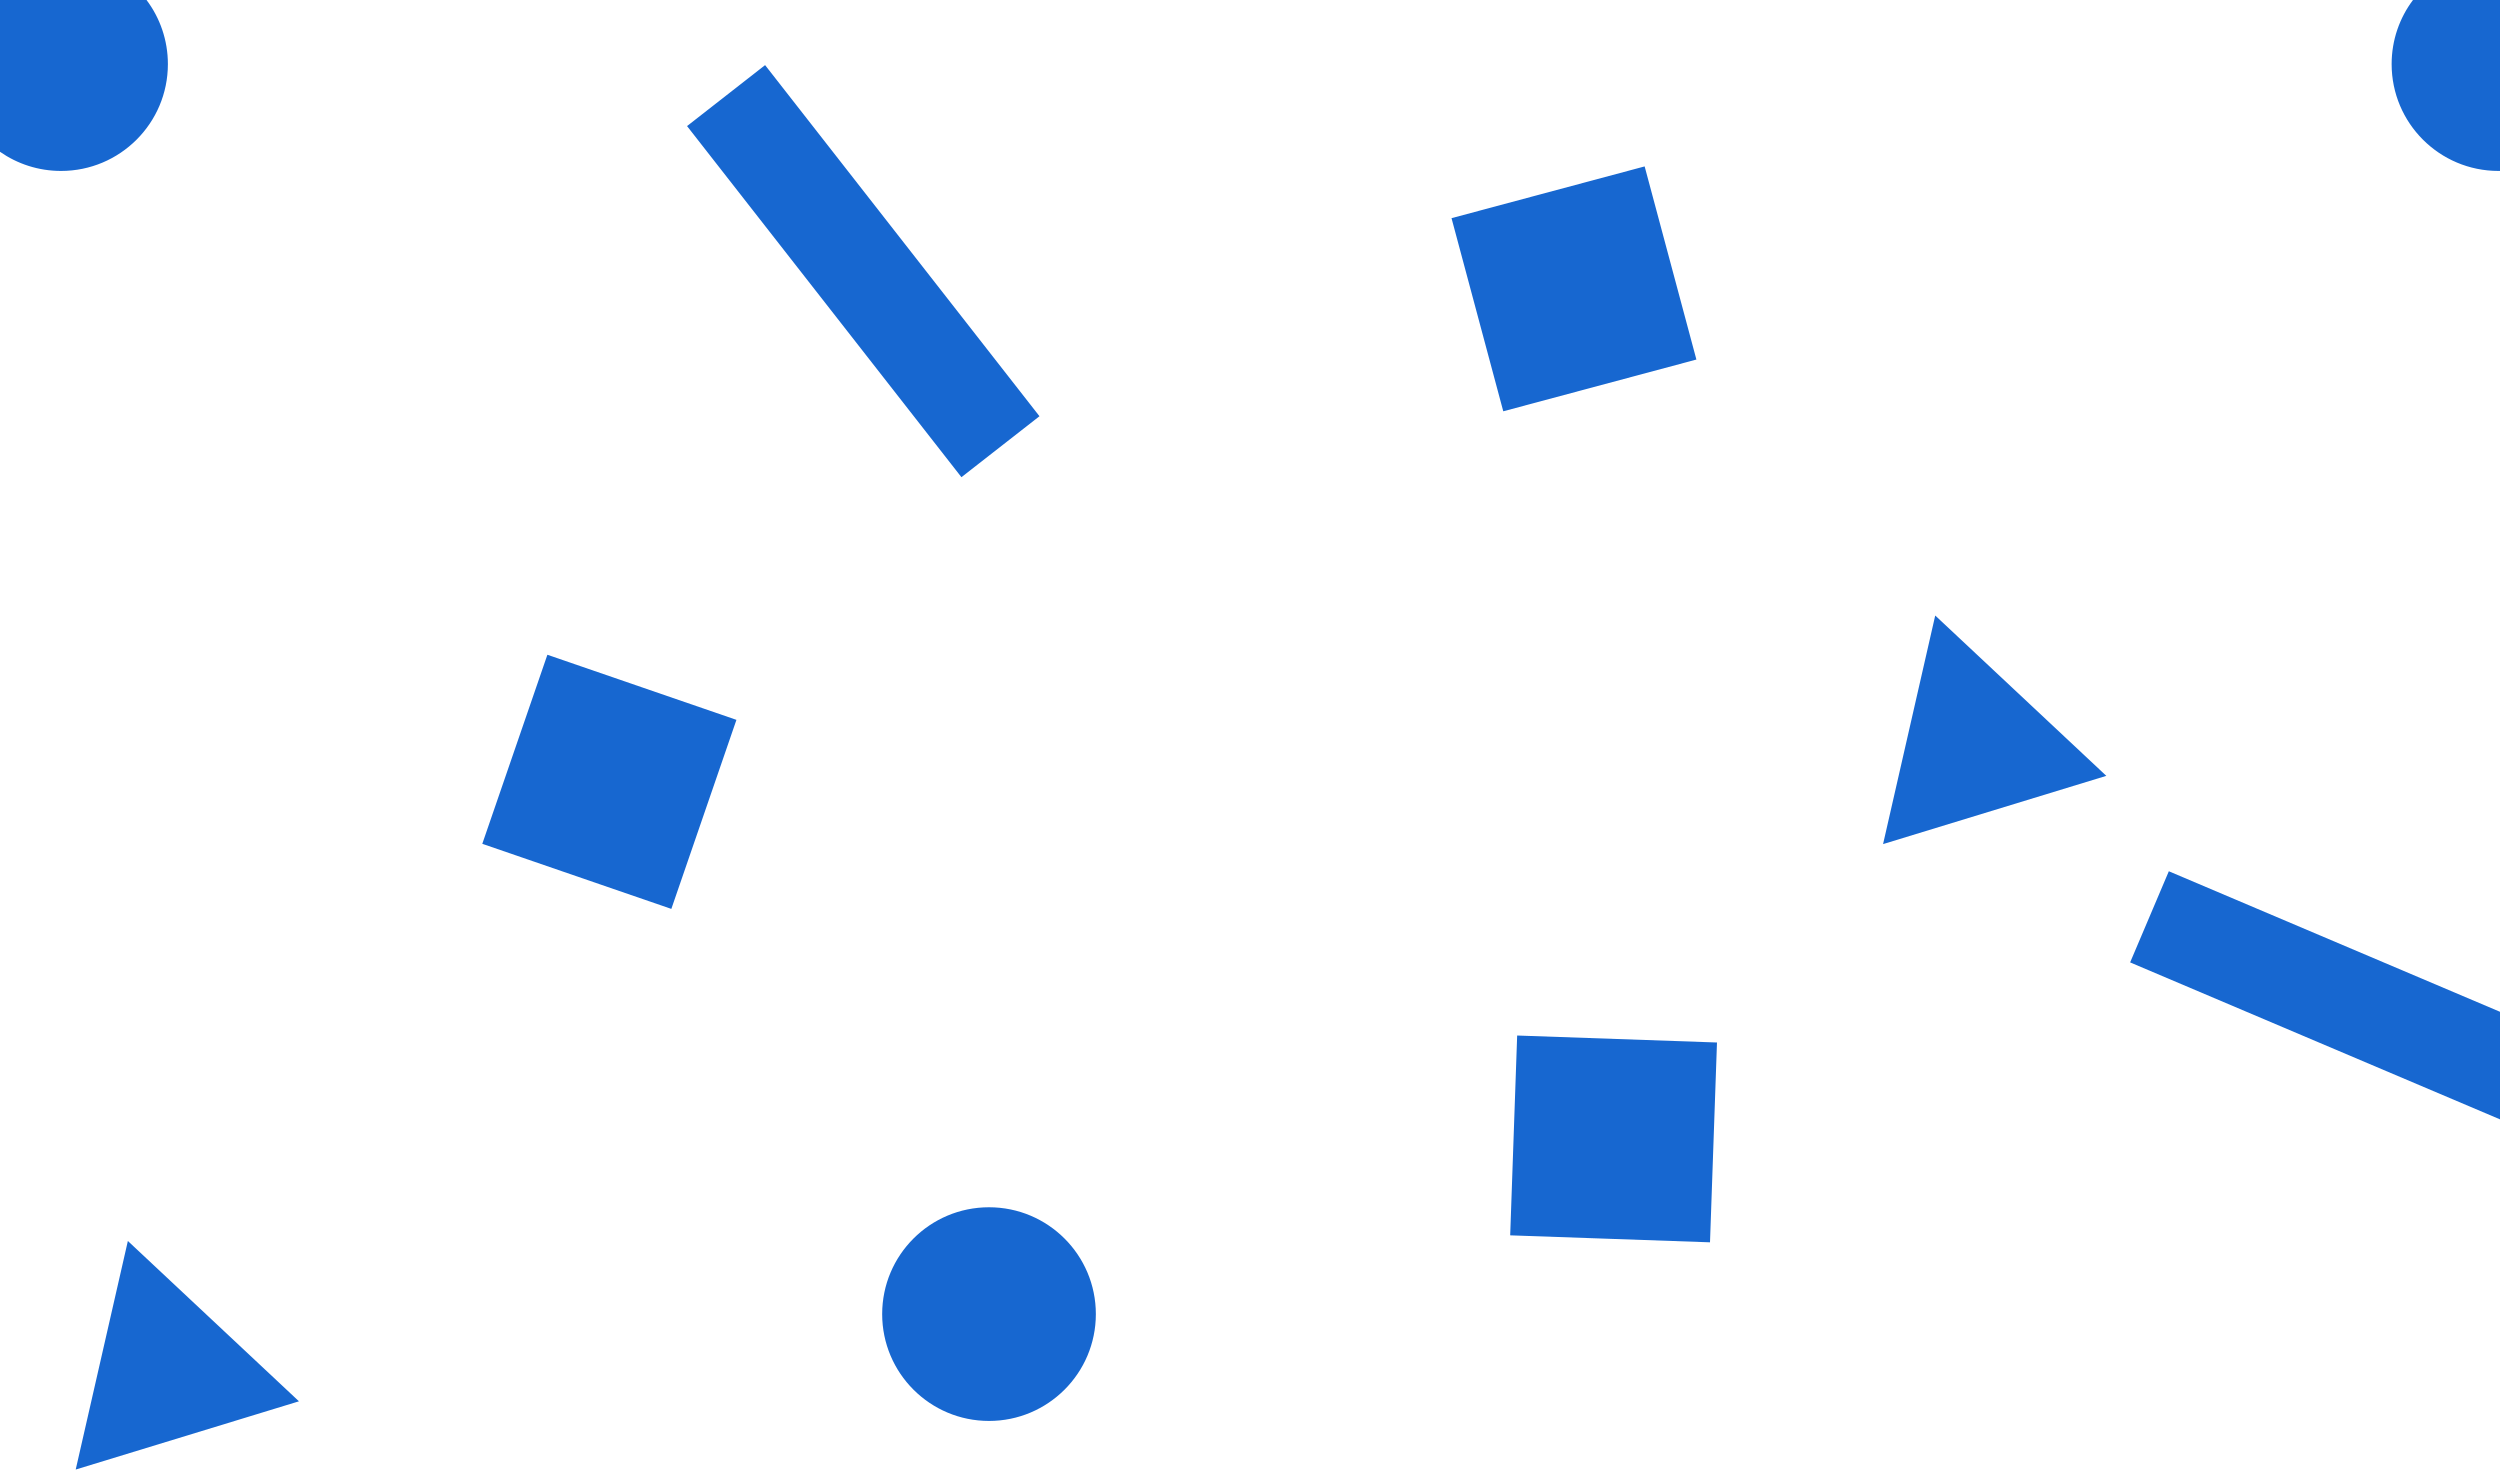
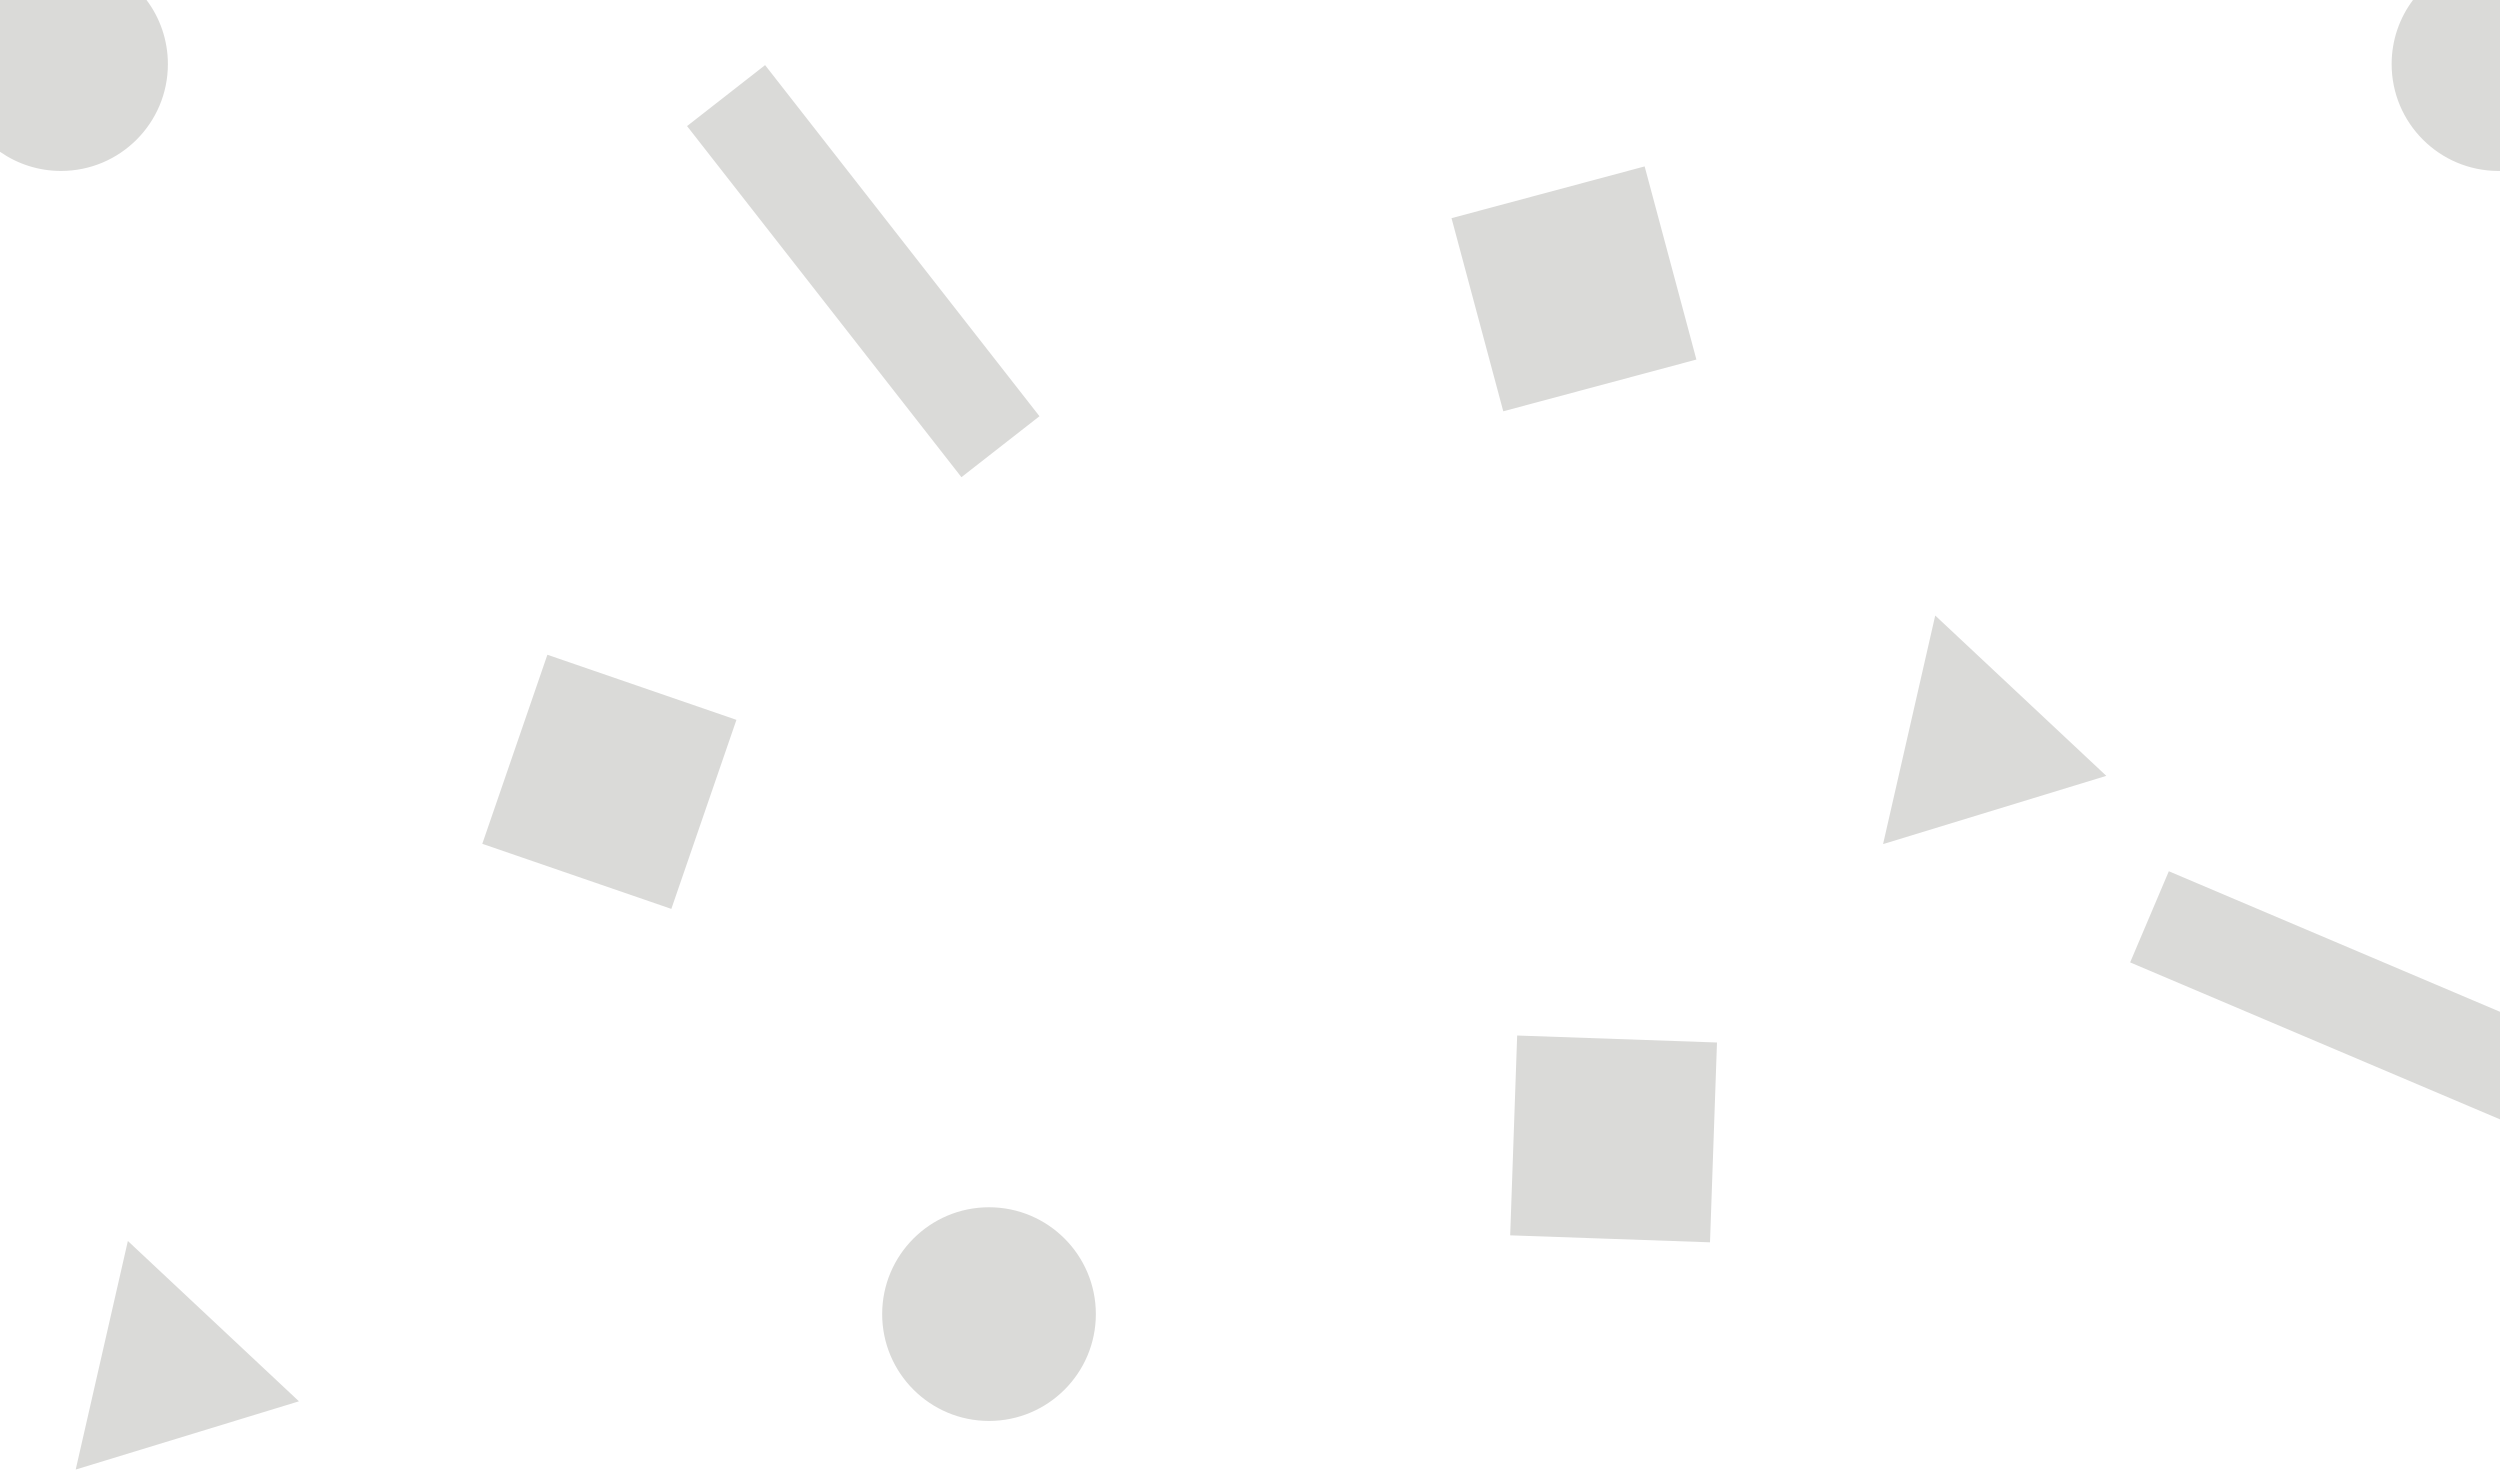
<svg xmlns="http://www.w3.org/2000/svg" xmlns:xlink="http://www.w3.org/1999/xlink" width="1638" height="963" viewBox="0 0 1638 963">
  <defs>
    <path id="pattern7-a" d="M96.005,-2.66453526e-15 C104.793,11.699 110,26.242 110,42 C110,80.66 78.66,112 40,112 C25.128,112 11.338,107.362 -2.60484967e-11,99.453 L6.1817218e-13,0 L96.005,0 Z M1580.995,0 L1638,0 L1638,111.993 C1637.667,111.998 1637.334,112 1637,112 C1598.34,112 1567,80.66 1567,42 C1567,26.242 1572.207,11.699 1580.995,-3.09352544e-12 Z M1638,662.926 L1638,733.402 L1395.664,630.564 L1421.019,570.847 L1638,662.926 Z M450.152,82.607 L501.287,42.666 L681.066,272.713 L629.931,312.653 L450.152,82.607 Z M83.778,813.093 L195.877,918.141 L49.602,962.849 L83.778,813.093 Z M1267.96,403.293 L1380.058,508.341 L1233.784,553.049 L1267.96,403.293 Z M648,931 C609.34,931 578,899.66 578,861 C578,822.34 609.34,791 648,791 C686.66,791 718,822.34 718,861 C718,899.66 686.66,931 648,931 Z M358.649,429 L482.512,471.649 L439.863,595.512 L316,552.863 L358.649,429 Z M951.035,142.941 L1077.572,109.035 L1111.477,235.572 L984.941,269.477 L951.035,142.941 Z M994.047,678.475 L1124.967,683.047 L1120.395,813.967 L989.475,809.395 L994.047,678.475 Z" />
  </defs>
  <g fill="none" fill-rule="evenodd">
-     <use fill="#1767D0" xlink:href="#pattern7-a" />
+     <use fill="#DADAD8" xlink:href="#pattern7-a" />
  </g>
</svg>
